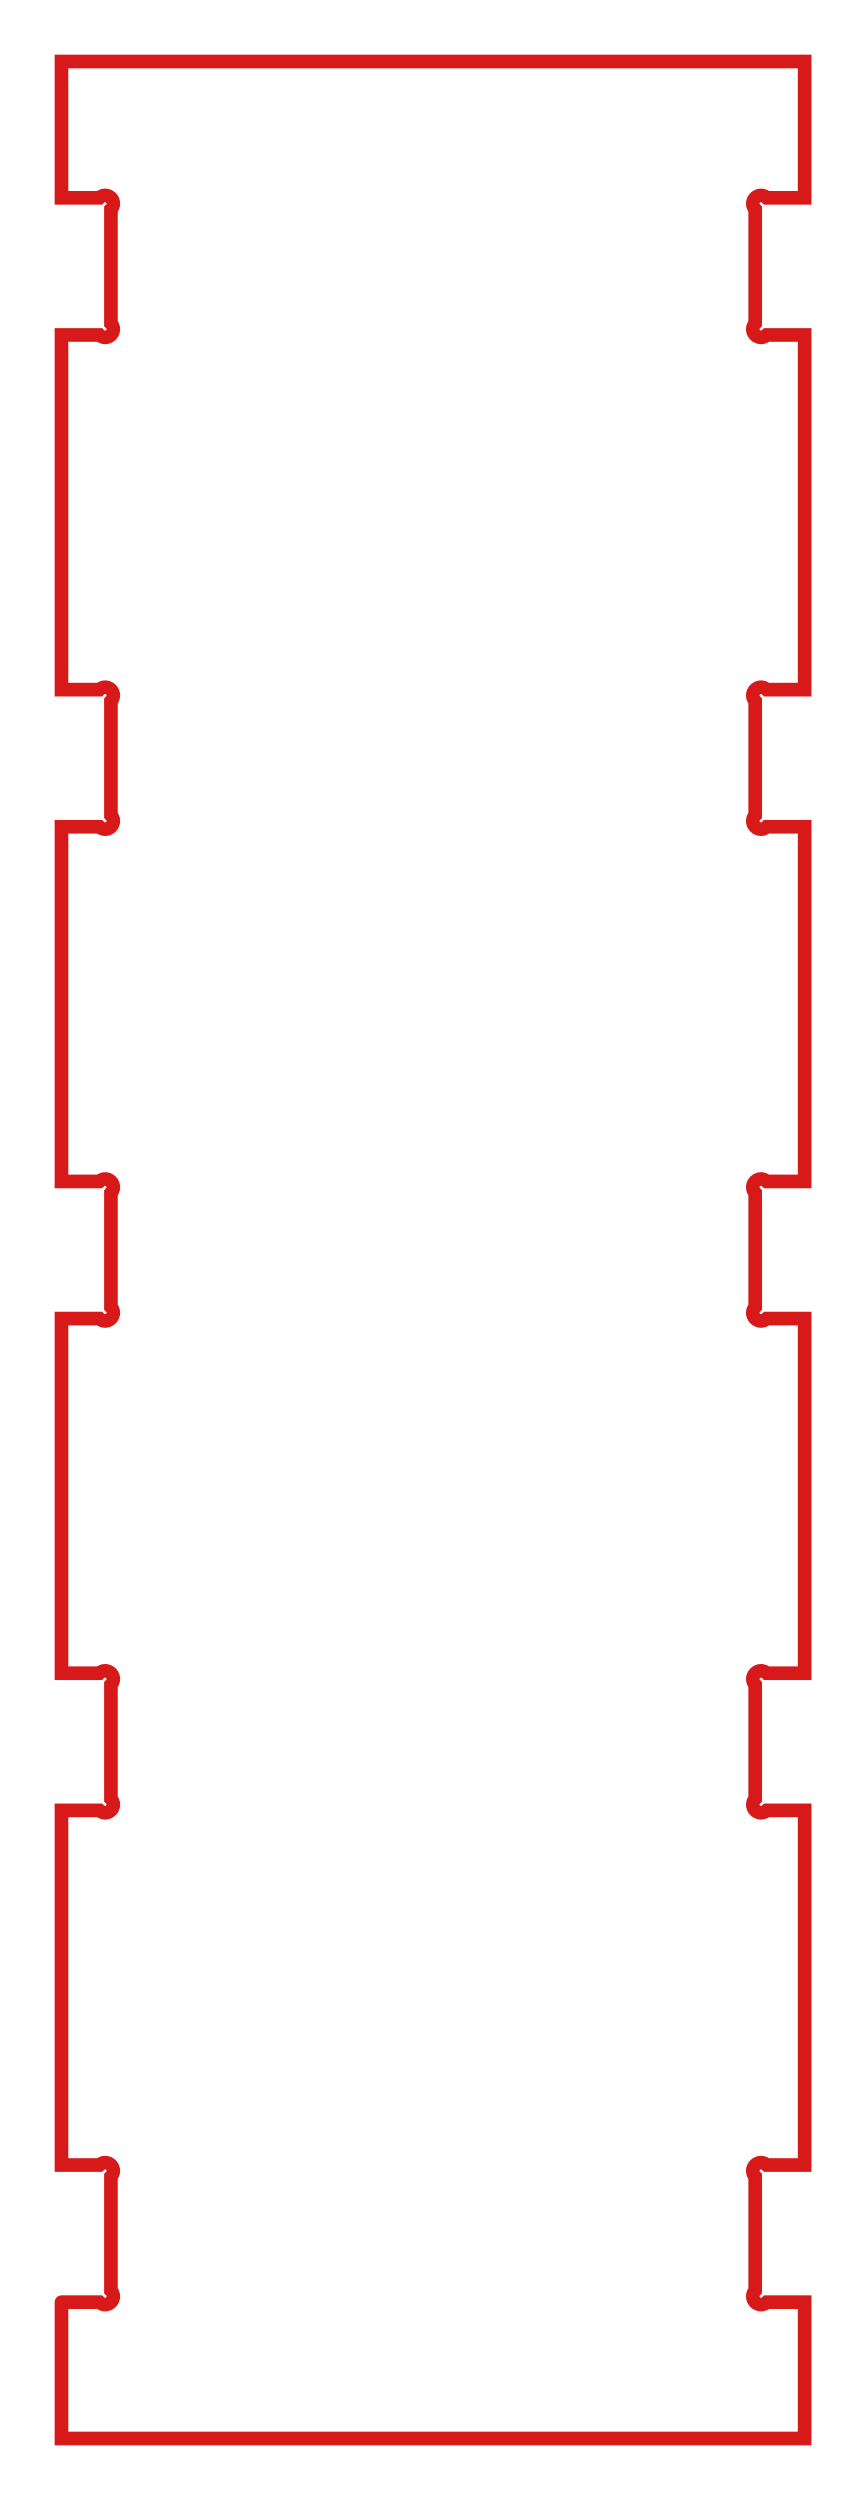
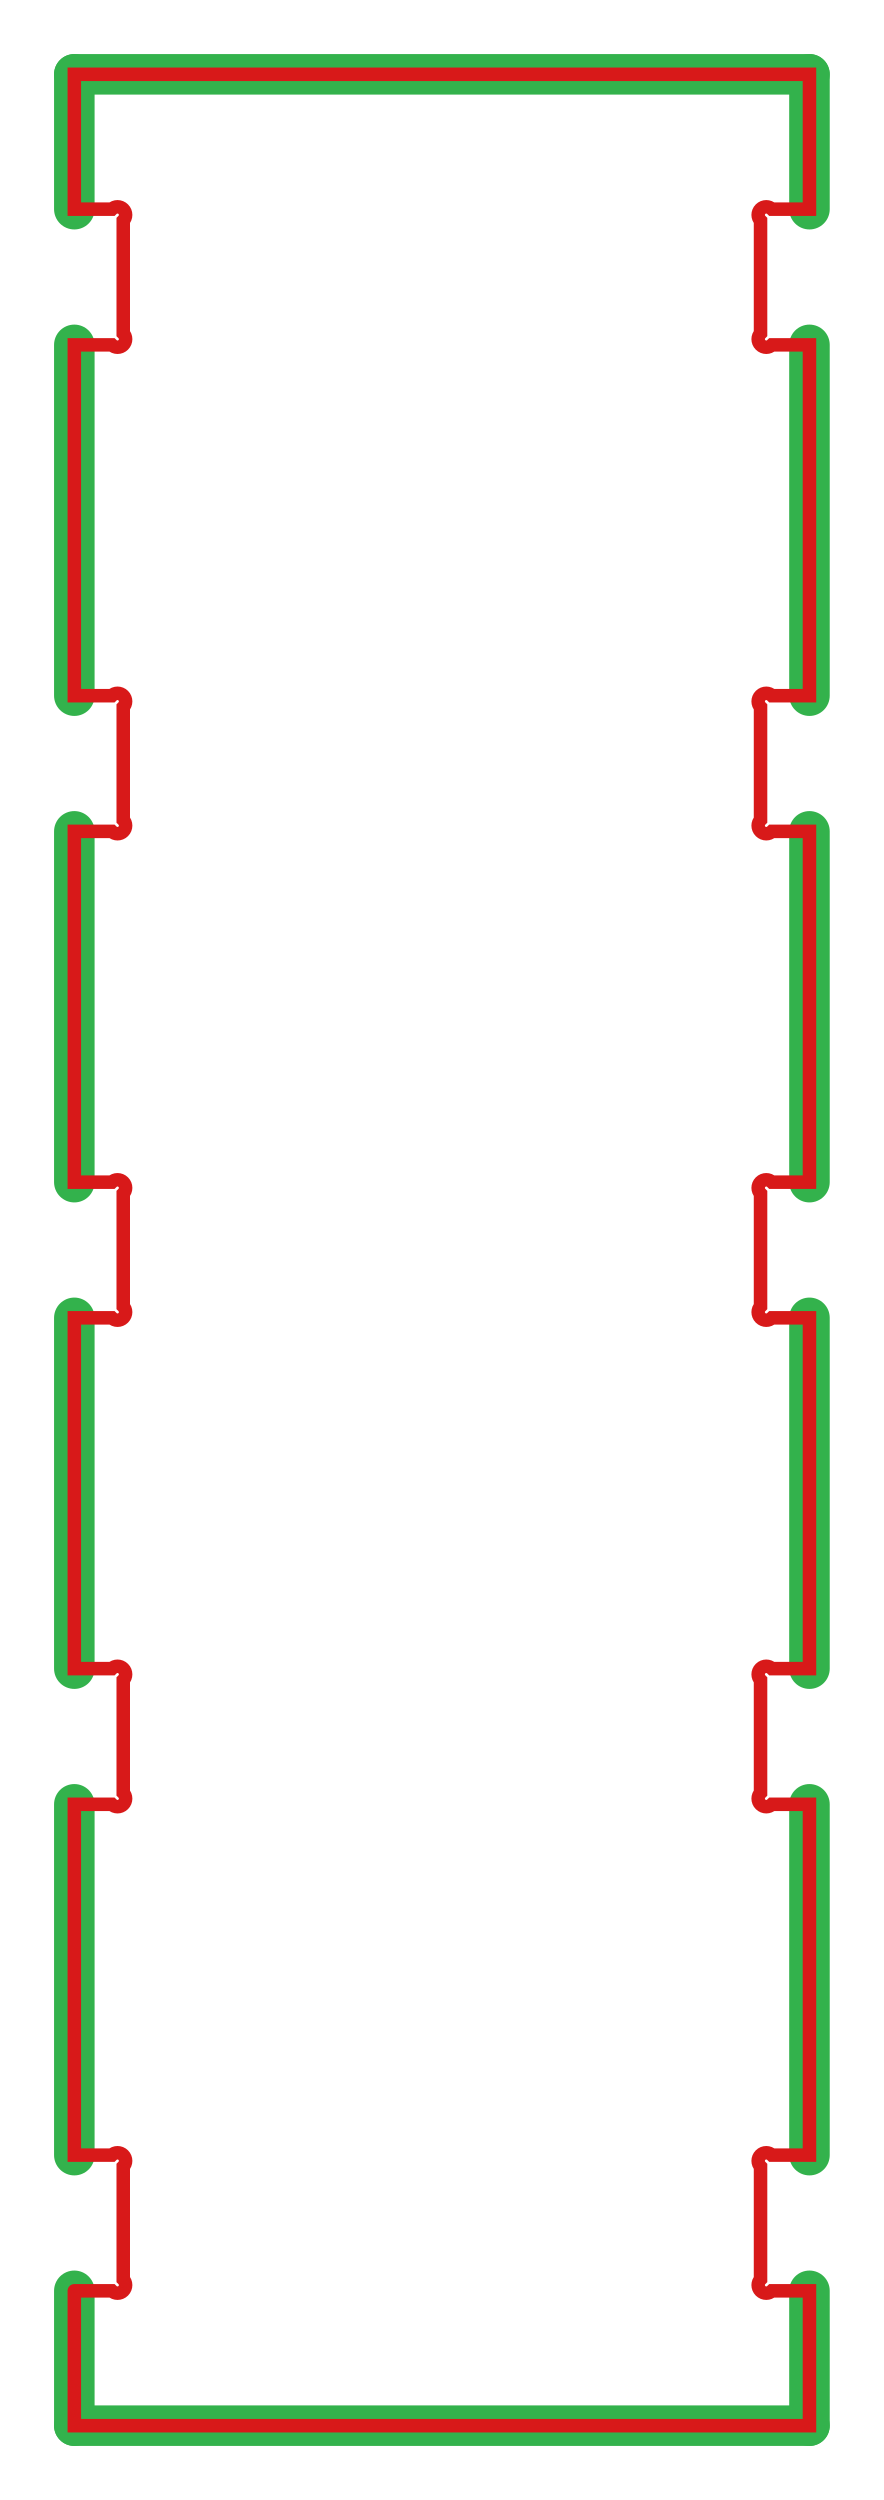
- <svg xmlns="http://www.w3.org/2000/svg" width="317.0mm" height="915.0mm" viewBox="-22.5 -892.5 317.0 915.0" version="1.1">
+ <svg xmlns="http://www.w3.org/2000/svg" width="327.0mm" height="925.0mm" viewBox="-27.5 -897.5 327.0 925.0" version="1.1">
  <g transform="scale(1,-1)" stroke-linecap="round">
+     <g fill="none" stroke="rgb(51,178,76)" stroke-width="15.0" id="KANTE_R2">
+       <line x1="0.0" y1="0.0" x2="0.0" y2="49.9" />
+       <line x1="0.0" y1="0.0" x2="272.0" y2="0.0" />
+       <line x1="272.0" y1="0.0" x2="272.0" y2="49.9" />
+       <line x1="272.0" y1="100.1" x2="272.0" y2="229.9" />
+       <line x1="272.0" y1="280.1" x2="272.0" y2="409.9" />
+       <line x1="272.0" y1="460.1" x2="272.0" y2="589.9" />
+       <line x1="272.0" y1="640.1" x2="272.0" y2="769.9" />
+       <line x1="272.0" y1="820.1" x2="272.0" y2="870.0" />
+       <line x1="0.0" y1="870.0" x2="272.0" y2="870.0" />
+       <line x1="0.0" y1="820.1" x2="0.0" y2="870.0" />
+       <line x1="0.0" y1="640.1" x2="0.0" y2="769.9" />
+       <line x1="0.0" y1="460.1" x2="0.0" y2="589.9" />
+       <line x1="0.0" y1="280.1" x2="0.0" y2="409.9" />
+       <line x1="0.0" y1="100.1" x2="0.0" y2="229.9" />
+     </g>
    <g fill="none" stroke="rgb(216,25,25)" stroke-width="5.0" id="AUSSENKONTUR">
      <path d="M 0.0,49.9 L 0.0,0.0 L 272.0,0.0 L 272.0,49.9 L 258.143,49.9 A 3,3 -45 1,0 253.9,54.143 L 253.9,95.857 A 3,3 -135 1,0 258.143,100.1 L 272.0,100.1 L 272.0,229.9 L 258.143,229.9 A 3,3 -45 1,0 253.9,234.143 L 253.9,275.857 A 3,3 -135 1,0 258.143,280.1 L 272.0,280.1 L 272.0,409.9 L 258.143,409.9 A 3,3 -45.0 1,0 253.9,414.143 L 253.9,455.857 A 3,3 -135 1,0 258.143,460.1 L 272.0,460.1 L 272.0,589.9 L 258.143,589.9 A 3,3 -45 0,0 253.9,594.143 L 253.9,635.857 A 3,3 -135 0,0 258.143,640.1 L 272.0,640.1 L 272.0,769.9 L 258.143,769.9 A 3,3 -45 0,0 253.9,774.143 L 253.9,815.857 A 3,3 -135 0,0 258.143,820.1 L 272.0,820.1 L 272.0,870.0 L 0.0,870.0 L 0.0,820.1 L 13.857,820.1 A 3,3 135 0,0 18.1,815.857 L 18.1,774.143 A 3,3 45 0,0 13.857,769.9 L 0.0,769.9 L 0.0,640.1 L 13.857,640.1 A 3,3 135 0,0 18.1,635.857 L 18.1,594.143 A 3,3 45 0,0 13.857,589.9 L 0.0,589.9 L 0.0,460.1 L 13.857,460.1 A 3,3 135 0,0 18.1,455.857 L 18.1,414.143 A 3,3 45 0,0 13.857,409.9 L 0.0,409.9 L 0.0,280.1 L 13.857,280.1 A 3,3 135 0,0 18.1,275.857 L 18.1,234.143 A 3,3 45 0,0 13.857,229.9 L 0.0,229.9 L 0.0,100.1 L 13.857,100.1 A 3,3 135.0 0,0 18.1,95.857 L 18.1,54.143 A 3,3 45 0,0 13.857,49.9 L 0.0,49.9" />
    </g>
  </g>
</svg>
